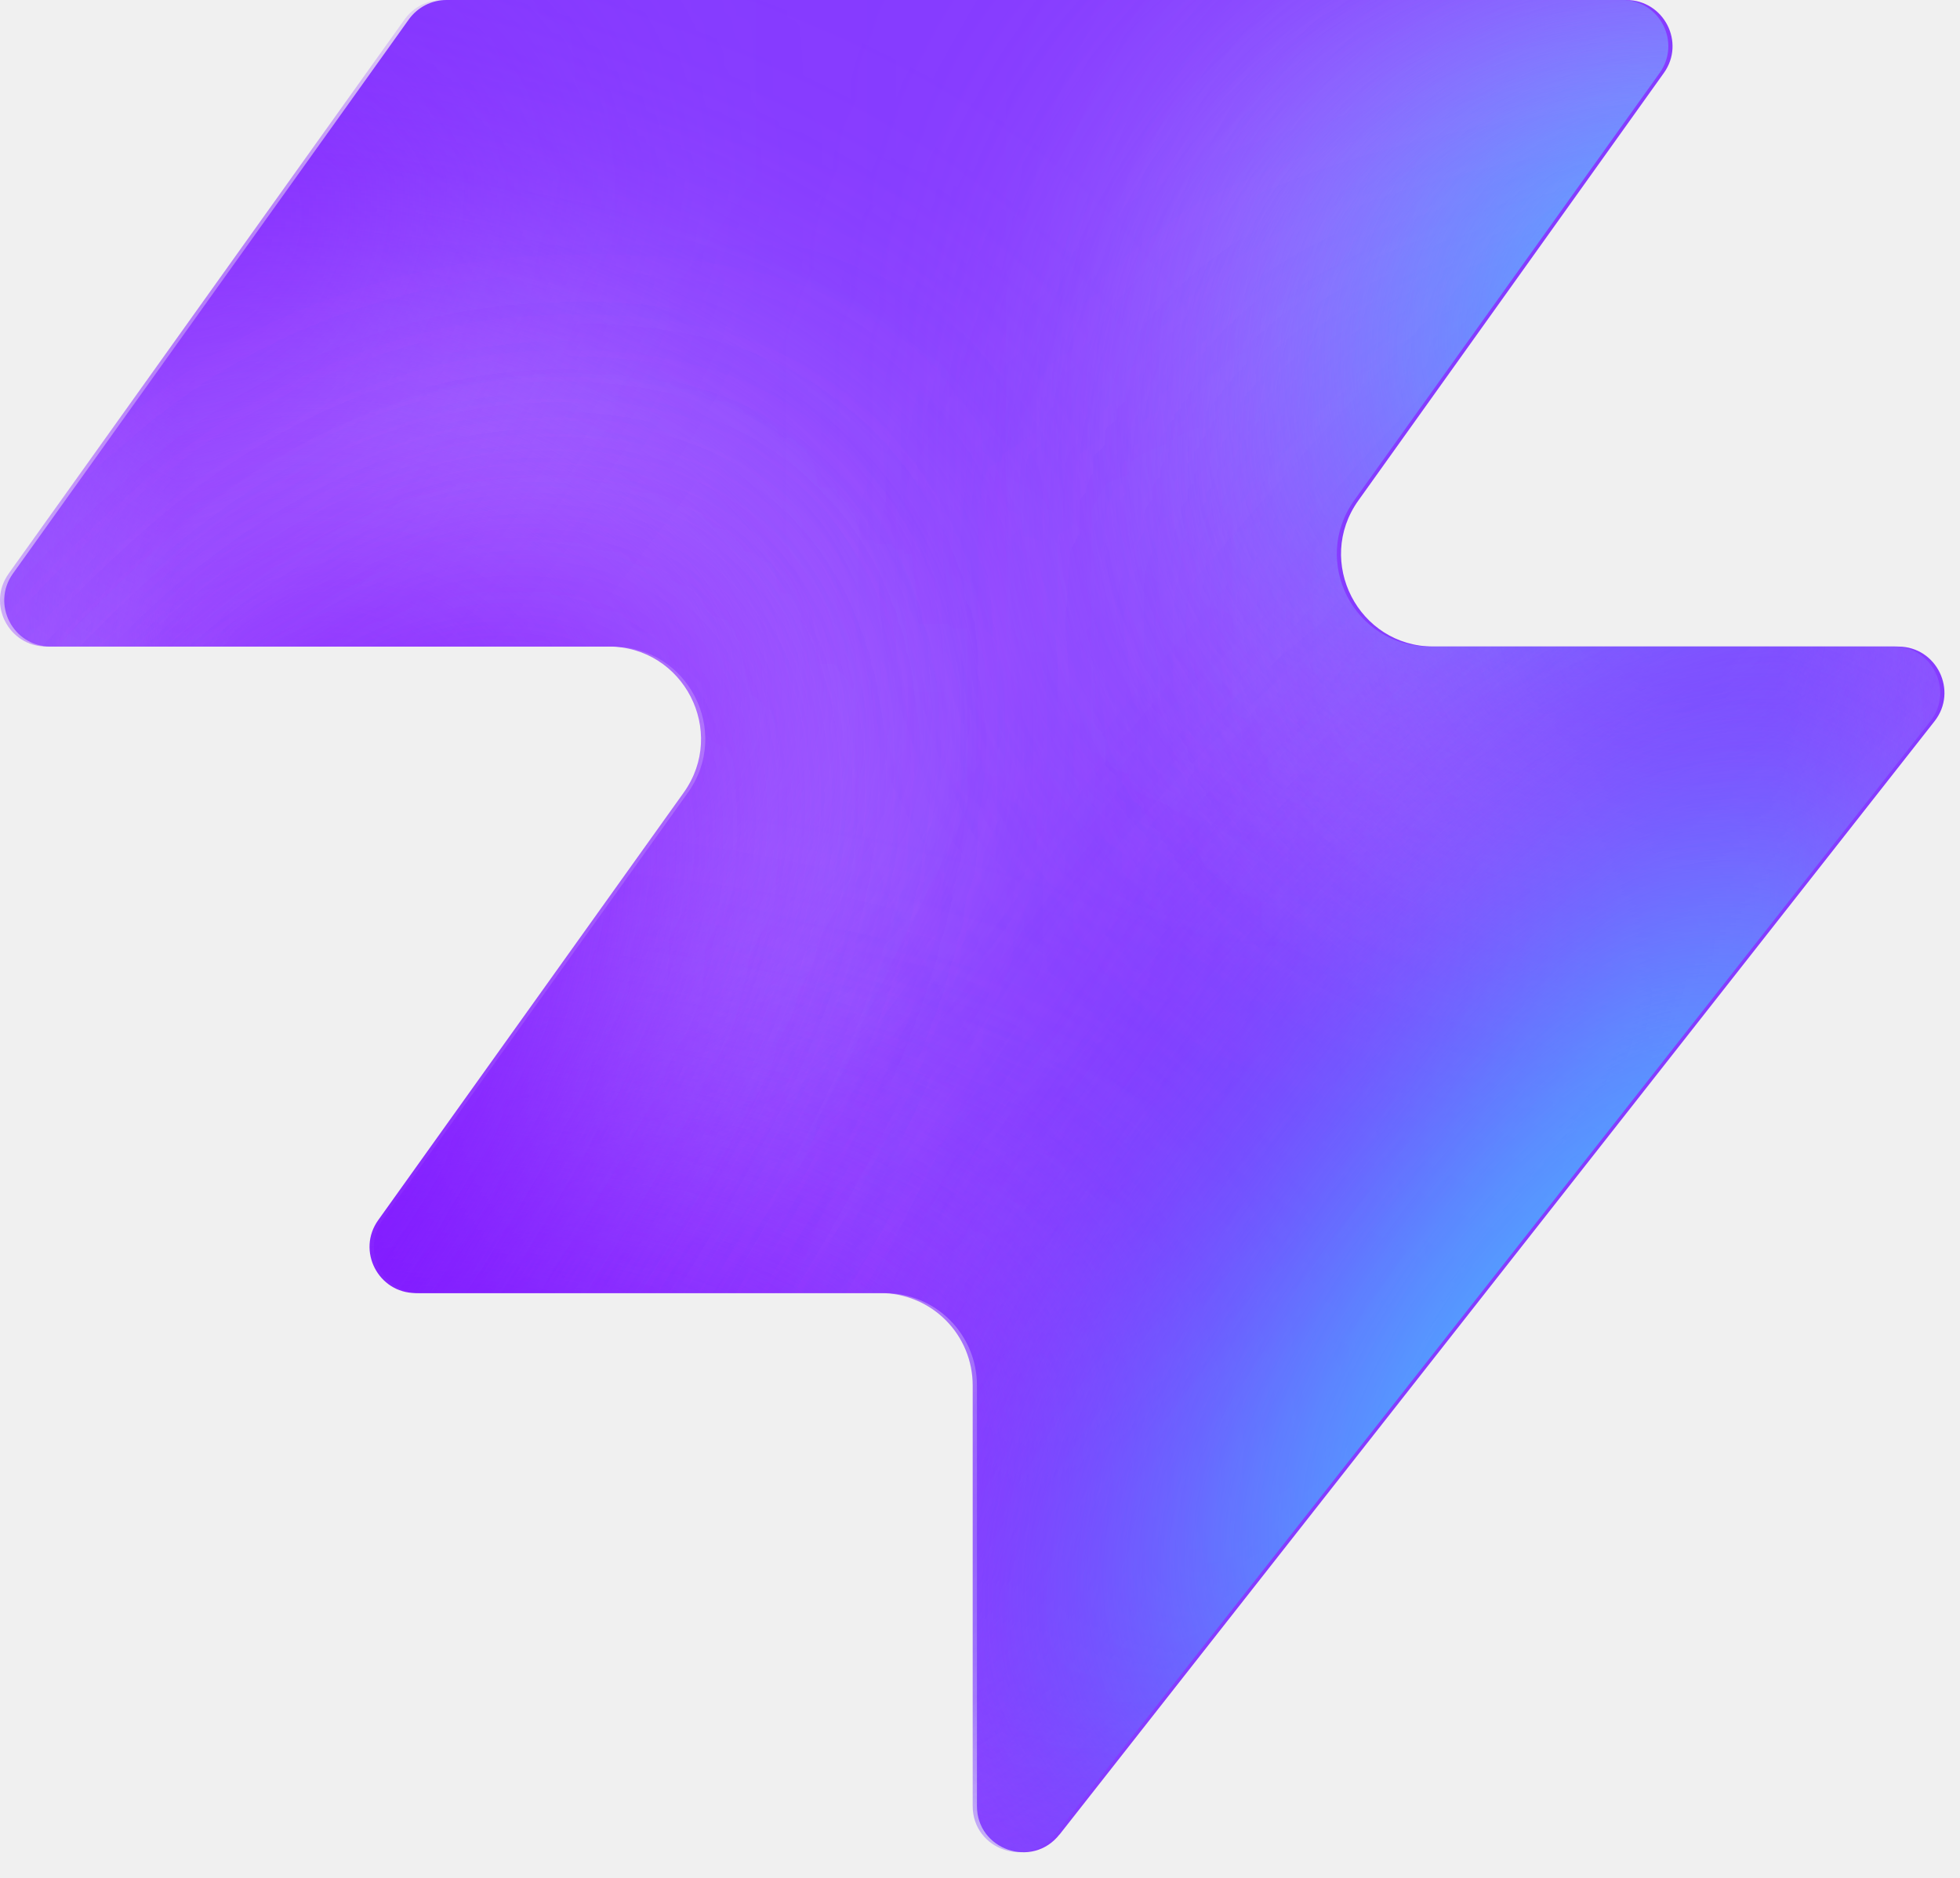
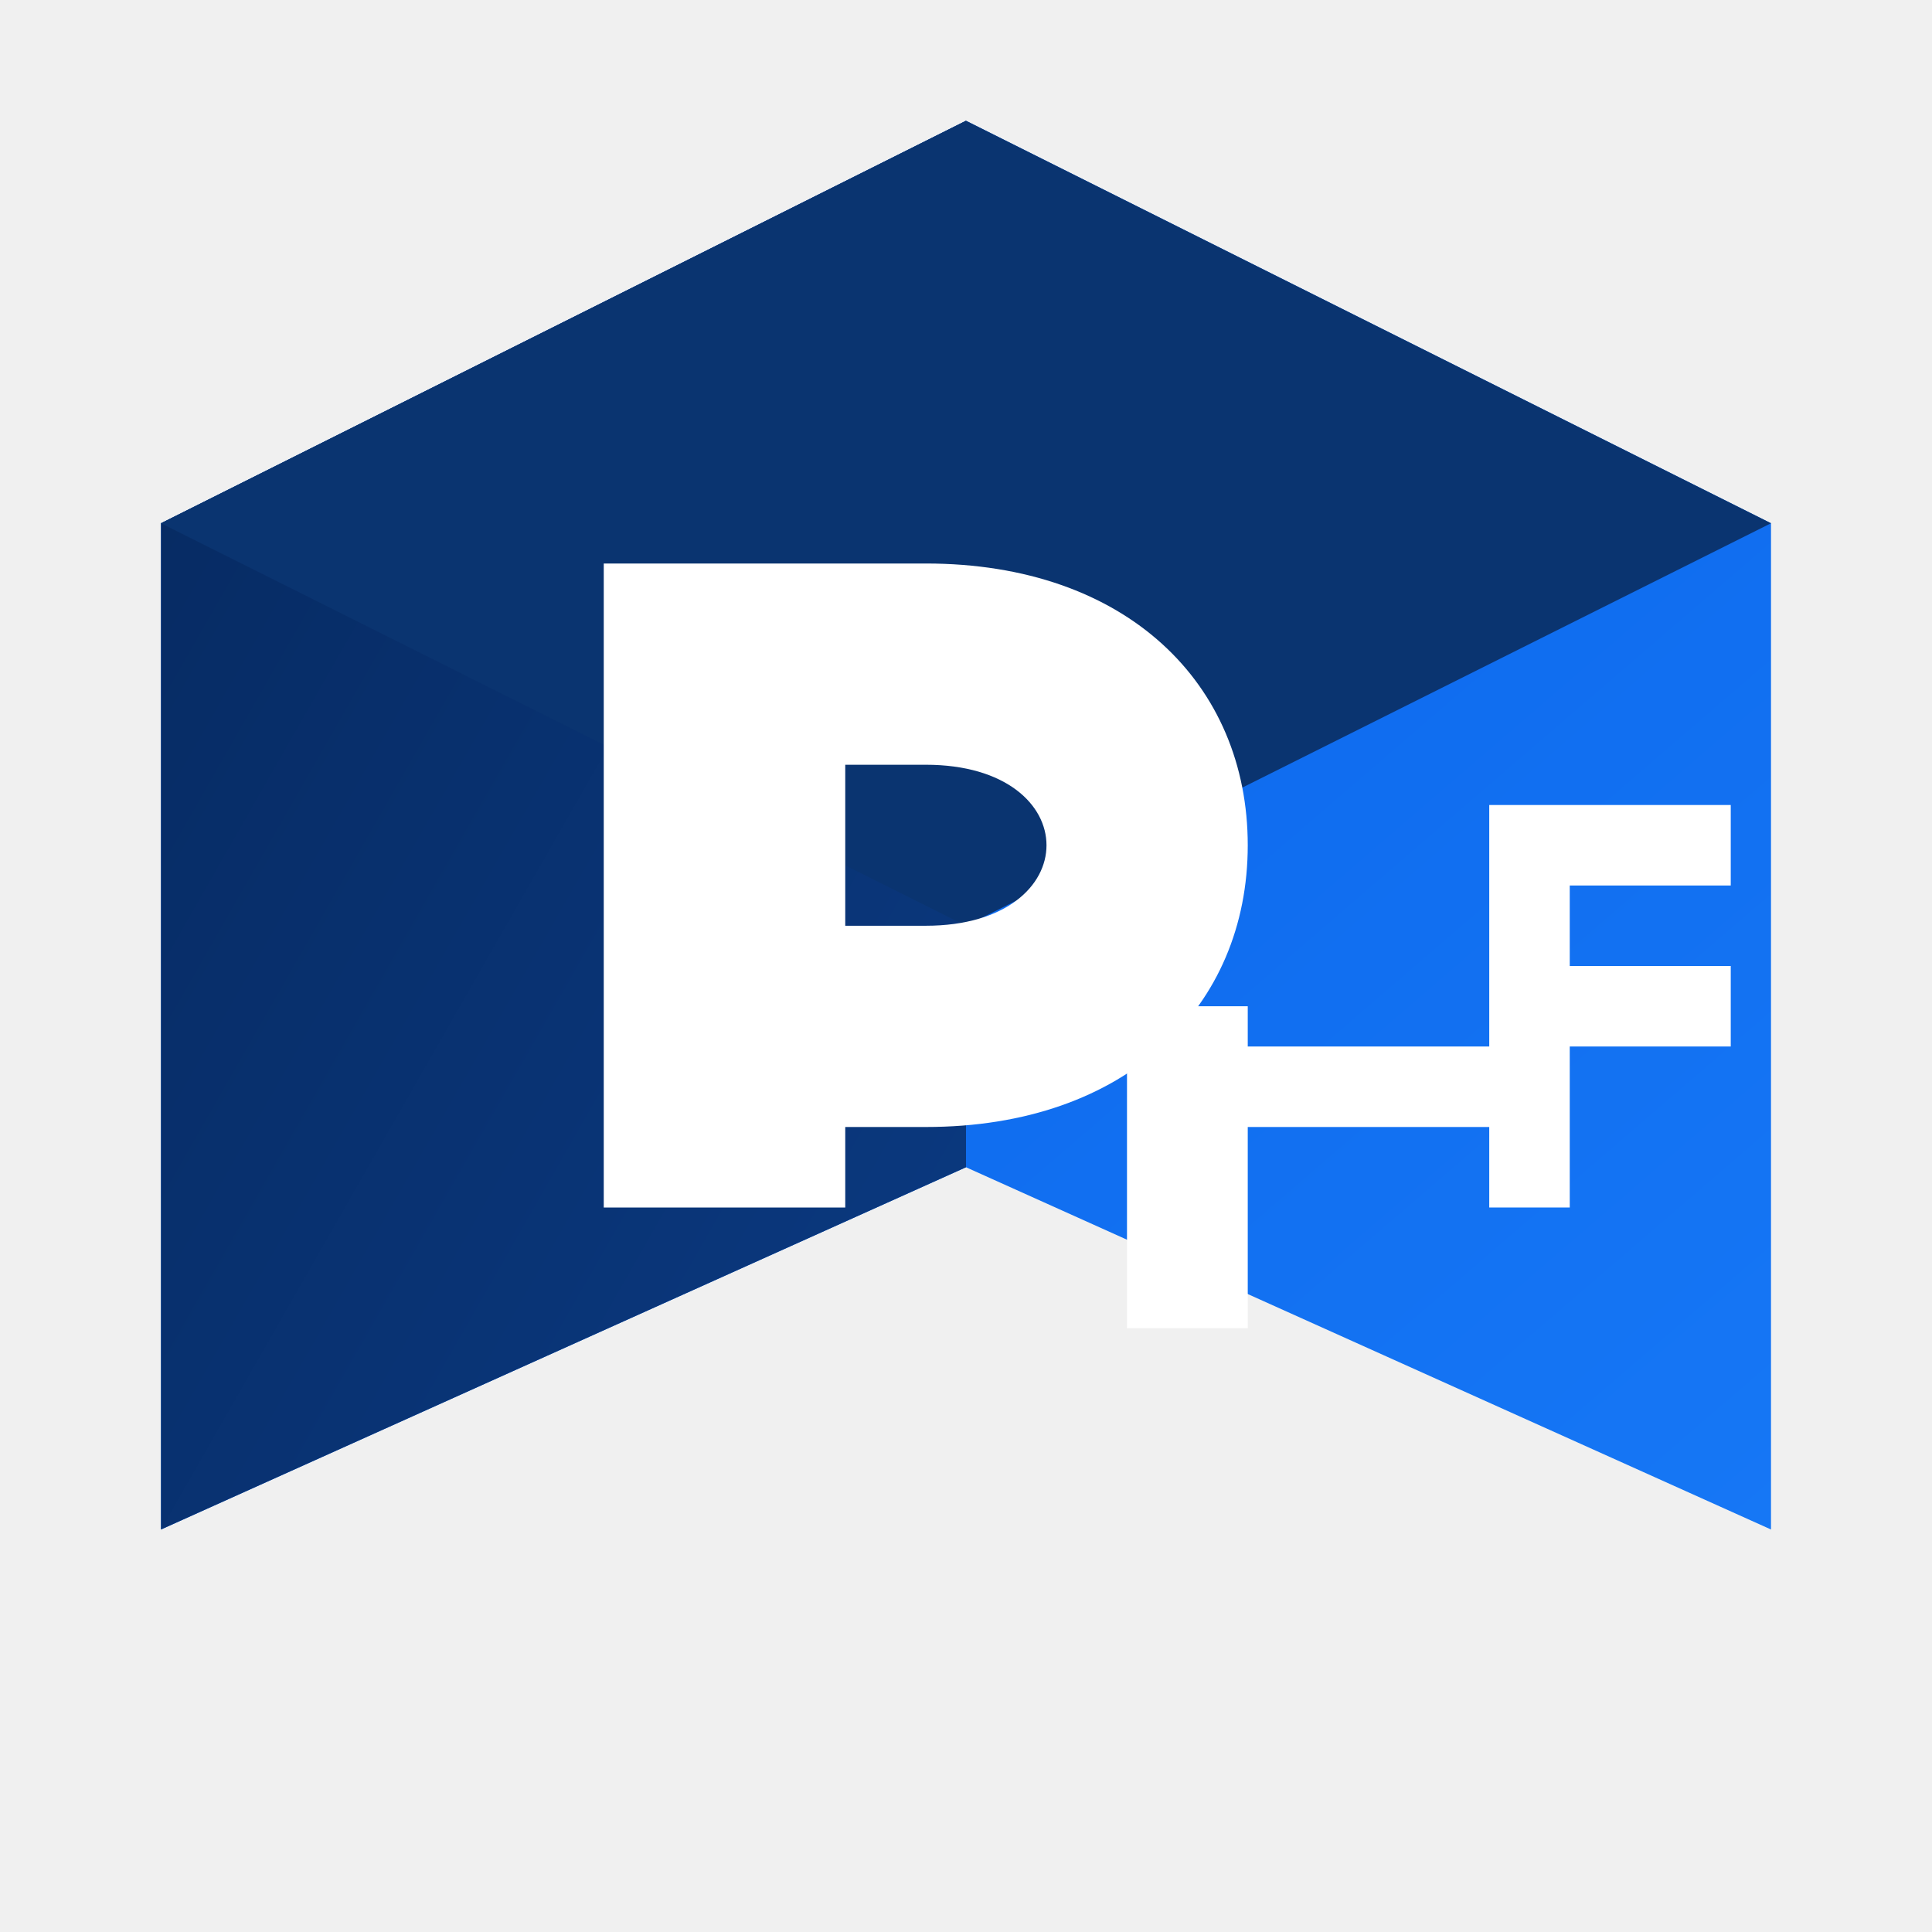
- <svg xmlns="http://www.w3.org/2000/svg" width="48" height="46" fill="none" viewBox="0 0 48 46">
-   <path fill="#863bff" d="M25.946 44.938c-.664.845-2.021.375-2.021-.698V33.937a2.26 2.26 0 0 0-2.262-2.262H10.287c-.92 0-1.456-1.04-.92-1.788l7.48-10.471c1.07-1.497 0-3.578-1.842-3.578H1.237c-.92 0-1.456-1.04-.92-1.788L10.013.474c.214-.297.556-.474.92-.474h28.894c.92 0 1.456 1.04.92 1.788l-7.48 10.471c-1.07 1.498 0 3.579 1.842 3.579h11.377c.943 0 1.473 1.088.89 1.83L25.947 44.94z" style="fill:#863bff;fill:color(display-p3 .525 .23 1);fill-opacity:1" />
-   <mask id="a" width="48" height="46" x="0" y="0" maskUnits="userSpaceOnUse" style="mask-type:alpha">
-     <path fill="#000" d="M25.842 44.938c-.664.844-2.021.375-2.021-.698V33.937a2.26 2.26 0 0 0-2.262-2.262H10.183c-.92 0-1.456-1.04-.92-1.788l7.48-10.471c1.07-1.498 0-3.579-1.842-3.579H1.133c-.92 0-1.456-1.04-.92-1.787L9.91.473c.214-.297.556-.474.92-.474h28.894c.92 0 1.456 1.04.92 1.788l-7.48 10.471c-1.07 1.498 0 3.578 1.842 3.578h11.377c.943 0 1.473 1.088.89 1.832L25.843 44.94z" style="fill:#000;fill-opacity:1" />
-   </mask>
-   <g mask="url(#a)">
-     <g filter="url(#b)">
-       <ellipse cx="5.508" cy="14.704" fill="#ede6ff" rx="5.508" ry="14.704" style="fill:#ede6ff;fill:color(display-p3 .927 .903 1);fill-opacity:1" transform="matrix(.00324 1 1 -.00324 -4.47 31.516)" />
-     </g>
-     <g filter="url(#c)">
-       <ellipse cx="10.399" cy="29.851" fill="#ede6ff" rx="10.399" ry="29.851" style="fill:#ede6ff;fill:color(display-p3 .927 .903 1);fill-opacity:1" transform="matrix(.00324 1 1 -.00324 -39.328 7.883)" />
-     </g>
-     <g filter="url(#d)">
-       <ellipse cx="5.508" cy="30.487" fill="#7e14ff" rx="5.508" ry="30.487" style="fill:#7e14ff;fill:color(display-p3 .492 .077 1);fill-opacity:1" transform="rotate(89.814 -25.913 -14.639)scale(1 -1)" />
-     </g>
-     <g filter="url(#e)">
-       <ellipse cx="5.508" cy="30.599" fill="#7e14ff" rx="5.508" ry="30.599" style="fill:#7e14ff;fill:color(display-p3 .492 .077 1);fill-opacity:1" transform="rotate(89.814 -32.644 -3.334)scale(1 -1)" />
-     </g>
-     <g filter="url(#f)">
-       <ellipse cx="5.508" cy="30.599" fill="#7e14ff" rx="5.508" ry="30.599" style="fill:#7e14ff;fill:color(display-p3 .492 .077 1);fill-opacity:1" transform="matrix(.00324 1 1 -.00324 -34.34 30.47)" />
-     </g>
-     <g filter="url(#g)">
-       <ellipse cx="14.072" cy="22.078" fill="#ede6ff" rx="14.072" ry="22.078" style="fill:#ede6ff;fill:color(display-p3 .927 .903 1);fill-opacity:1" transform="rotate(93.35 24.506 48.493)scale(-1 1)" />
-     </g>
-     <g filter="url(#h)">
-       <ellipse cx="3.47" cy="21.501" fill="#7e14ff" rx="3.47" ry="21.501" style="fill:#7e14ff;fill:color(display-p3 .492 .077 1);fill-opacity:1" transform="rotate(89.009 28.708 47.59)scale(-1 1)" />
-     </g>
-     <g filter="url(#i)">
-       <ellipse cx="3.47" cy="21.501" fill="#7e14ff" rx="3.47" ry="21.501" style="fill:#7e14ff;fill:color(display-p3 .492 .077 1);fill-opacity:1" transform="rotate(89.009 28.708 47.59)scale(-1 1)" />
-     </g>
-     <g filter="url(#j)">
-       <ellipse cx=".387" cy="8.972" fill="#7e14ff" rx="4.407" ry="29.108" style="fill:#7e14ff;fill:color(display-p3 .492 .077 1);fill-opacity:1" transform="rotate(39.51 .387 8.972)" />
-     </g>
-     <g filter="url(#k)">
-       <ellipse cx="47.523" cy="-6.092" fill="#7e14ff" rx="4.407" ry="29.108" style="fill:#7e14ff;fill:color(display-p3 .492 .077 1);fill-opacity:1" transform="rotate(37.892 47.523 -6.092)" />
-     </g>
-     <g filter="url(#l)">
-       <ellipse cx="41.412" cy="6.333" fill="#47bfff" rx="5.971" ry="9.665" style="fill:#47bfff;fill:color(display-p3 .28 .748 1);fill-opacity:1" transform="rotate(37.892 41.412 6.333)" />
-     </g>
-     <g filter="url(#m)">
-       <ellipse cx="-1.879" cy="38.332" fill="#7e14ff" rx="4.407" ry="29.108" style="fill:#7e14ff;fill:color(display-p3 .492 .077 1);fill-opacity:1" transform="rotate(37.892 -1.88 38.332)" />
-     </g>
-     <g filter="url(#n)">
-       <ellipse cx="-1.879" cy="38.332" fill="#7e14ff" rx="4.407" ry="29.108" style="fill:#7e14ff;fill:color(display-p3 .492 .077 1);fill-opacity:1" transform="rotate(37.892 -1.88 38.332)" />
-     </g>
-     <g filter="url(#o)">
-       <ellipse cx="35.651" cy="29.907" fill="#7e14ff" rx="4.407" ry="29.108" style="fill:#7e14ff;fill:color(display-p3 .492 .077 1);fill-opacity:1" transform="rotate(37.892 35.651 29.907)" />
-     </g>
-     <g filter="url(#p)">
-       <ellipse cx="38.418" cy="32.4" fill="#47bfff" rx="5.971" ry="15.297" style="fill:#47bfff;fill:color(display-p3 .28 .748 1);fill-opacity:1" transform="rotate(37.892 38.418 32.4)" />
-     </g>
-   </g>
+ <svg xmlns="http://www.w3.org/2000/svg" viewBox="0 0 48 48">
  <defs>
-     <filter id="b" width="60.045" height="41.654" x="-19.77" y="16.149" color-interpolation-filters="sRGB" filterUnits="userSpaceOnUse">
-       <feFlood flood-opacity="0" result="BackgroundImageFix" />
-       <feBlend in="SourceGraphic" in2="BackgroundImageFix" result="shape" />
-       <feGaussianBlur result="effect1_foregroundBlur_2002_17158" stdDeviation="7.659" />
-     </filter>
-     <filter id="c" width="90.34" height="51.437" x="-54.613" y="-7.533" color-interpolation-filters="sRGB" filterUnits="userSpaceOnUse">
-       <feFlood flood-opacity="0" result="BackgroundImageFix" />
-       <feBlend in="SourceGraphic" in2="BackgroundImageFix" result="shape" />
-       <feGaussianBlur result="effect1_foregroundBlur_2002_17158" stdDeviation="7.659" />
-     </filter>
-     <filter id="d" width="79.355" height="29.4" x="-49.64" y="2.03" color-interpolation-filters="sRGB" filterUnits="userSpaceOnUse">
-       <feFlood flood-opacity="0" result="BackgroundImageFix" />
-       <feBlend in="SourceGraphic" in2="BackgroundImageFix" result="shape" />
-       <feGaussianBlur result="effect1_foregroundBlur_2002_17158" stdDeviation="4.596" />
-     </filter>
-     <filter id="e" width="79.579" height="29.4" x="-45.045" y="20.029" color-interpolation-filters="sRGB" filterUnits="userSpaceOnUse">
-       <feFlood flood-opacity="0" result="BackgroundImageFix" />
-       <feBlend in="SourceGraphic" in2="BackgroundImageFix" result="shape" />
-       <feGaussianBlur result="effect1_foregroundBlur_2002_17158" stdDeviation="4.596" />
-     </filter>
-     <filter id="f" width="79.579" height="29.4" x="-43.513" y="21.178" color-interpolation-filters="sRGB" filterUnits="userSpaceOnUse">
-       <feFlood flood-opacity="0" result="BackgroundImageFix" />
-       <feBlend in="SourceGraphic" in2="BackgroundImageFix" result="shape" />
-       <feGaussianBlur result="effect1_foregroundBlur_2002_17158" stdDeviation="4.596" />
-     </filter>
-     <filter id="g" width="74.749" height="58.852" x="15.756" y="-17.901" color-interpolation-filters="sRGB" filterUnits="userSpaceOnUse">
-       <feFlood flood-opacity="0" result="BackgroundImageFix" />
-       <feBlend in="SourceGraphic" in2="BackgroundImageFix" result="shape" />
-       <feGaussianBlur result="effect1_foregroundBlur_2002_17158" stdDeviation="7.659" />
-     </filter>
-     <filter id="h" width="61.377" height="25.362" x="23.548" y="2.284" color-interpolation-filters="sRGB" filterUnits="userSpaceOnUse">
-       <feFlood flood-opacity="0" result="BackgroundImageFix" />
-       <feBlend in="SourceGraphic" in2="BackgroundImageFix" result="shape" />
-       <feGaussianBlur result="effect1_foregroundBlur_2002_17158" stdDeviation="4.596" />
-     </filter>
-     <filter id="i" width="61.377" height="25.362" x="23.548" y="2.284" color-interpolation-filters="sRGB" filterUnits="userSpaceOnUse">
-       <feFlood flood-opacity="0" result="BackgroundImageFix" />
-       <feBlend in="SourceGraphic" in2="BackgroundImageFix" result="shape" />
-       <feGaussianBlur result="effect1_foregroundBlur_2002_17158" stdDeviation="4.596" />
-     </filter>
-     <filter id="j" width="56.045" height="63.649" x="-27.636" y="-22.853" color-interpolation-filters="sRGB" filterUnits="userSpaceOnUse">
-       <feFlood flood-opacity="0" result="BackgroundImageFix" />
-       <feBlend in="SourceGraphic" in2="BackgroundImageFix" result="shape" />
-       <feGaussianBlur result="effect1_foregroundBlur_2002_17158" stdDeviation="4.596" />
-     </filter>
-     <filter id="k" width="54.814" height="64.646" x="20.116" y="-38.415" color-interpolation-filters="sRGB" filterUnits="userSpaceOnUse">
-       <feFlood flood-opacity="0" result="BackgroundImageFix" />
-       <feBlend in="SourceGraphic" in2="BackgroundImageFix" result="shape" />
-       <feGaussianBlur result="effect1_foregroundBlur_2002_17158" stdDeviation="4.596" />
-     </filter>
-     <filter id="l" width="33.541" height="35.313" x="24.641" y="-11.323" color-interpolation-filters="sRGB" filterUnits="userSpaceOnUse">
-       <feFlood flood-opacity="0" result="BackgroundImageFix" />
-       <feBlend in="SourceGraphic" in2="BackgroundImageFix" result="shape" />
-       <feGaussianBlur result="effect1_foregroundBlur_2002_17158" stdDeviation="4.596" />
-     </filter>
-     <filter id="m" width="54.814" height="64.646" x="-29.286" y="6.009" color-interpolation-filters="sRGB" filterUnits="userSpaceOnUse">
-       <feFlood flood-opacity="0" result="BackgroundImageFix" />
-       <feBlend in="SourceGraphic" in2="BackgroundImageFix" result="shape" />
-       <feGaussianBlur result="effect1_foregroundBlur_2002_17158" stdDeviation="4.596" />
-     </filter>
-     <filter id="n" width="54.814" height="64.646" x="-29.286" y="6.009" color-interpolation-filters="sRGB" filterUnits="userSpaceOnUse">
-       <feFlood flood-opacity="0" result="BackgroundImageFix" />
-       <feBlend in="SourceGraphic" in2="BackgroundImageFix" result="shape" />
-       <feGaussianBlur result="effect1_foregroundBlur_2002_17158" stdDeviation="4.596" />
-     </filter>
-     <filter id="o" width="54.814" height="64.646" x="8.244" y="-2.416" color-interpolation-filters="sRGB" filterUnits="userSpaceOnUse">
-       <feFlood flood-opacity="0" result="BackgroundImageFix" />
-       <feBlend in="SourceGraphic" in2="BackgroundImageFix" result="shape" />
-       <feGaussianBlur result="effect1_foregroundBlur_2002_17158" stdDeviation="4.596" />
-     </filter>
-     <filter id="p" width="39.409" height="43.623" x="18.713" y="10.588" color-interpolation-filters="sRGB" filterUnits="userSpaceOnUse">
-       <feFlood flood-opacity="0" result="BackgroundImageFix" />
-       <feBlend in="SourceGraphic" in2="BackgroundImageFix" result="shape" />
-       <feGaussianBlur result="effect1_foregroundBlur_2002_17158" stdDeviation="4.596" />
-     </filter>
+     <linearGradient id="b" x1="0" y1="0" x2="1" y2="1">
+       <stop offset="0" stop-color="#075FE8" />
+       <stop offset="1" stop-color="#1677F5" />
+     </linearGradient>
+     <linearGradient id="n" x1="0" y1="0" x2="1" y2="1">
+       <stop offset="0" stop-color="#06295F" />
+       <stop offset="1" stop-color="#0B3A82" />
+     </linearGradient>
  </defs>
+   <path d="M24 3 44 13v25L24 29 4 38V13Z" fill="url(#b)" />
+   <path d="M24 3 4 13v25l20-9Z" fill="url(#n)" />
+   <path d="M24 3 44 13 24 23 4 13Z" fill="#0A3470" />
+   <path d="M15 14h8c5 0 8 3 8 7s-3 7-8 7h-3v-5h3c2 0 3-1 3-2s-1-2-3-2h-2v11h-6Z" fill="#fff" />
+   <path d="M28 25h3v8h-3zm3 1h6v2h-6zm6-6h2v10h-2zm2 0h4v2h-4zm0 4h4v2h-4z" fill="#fff" />
</svg>
